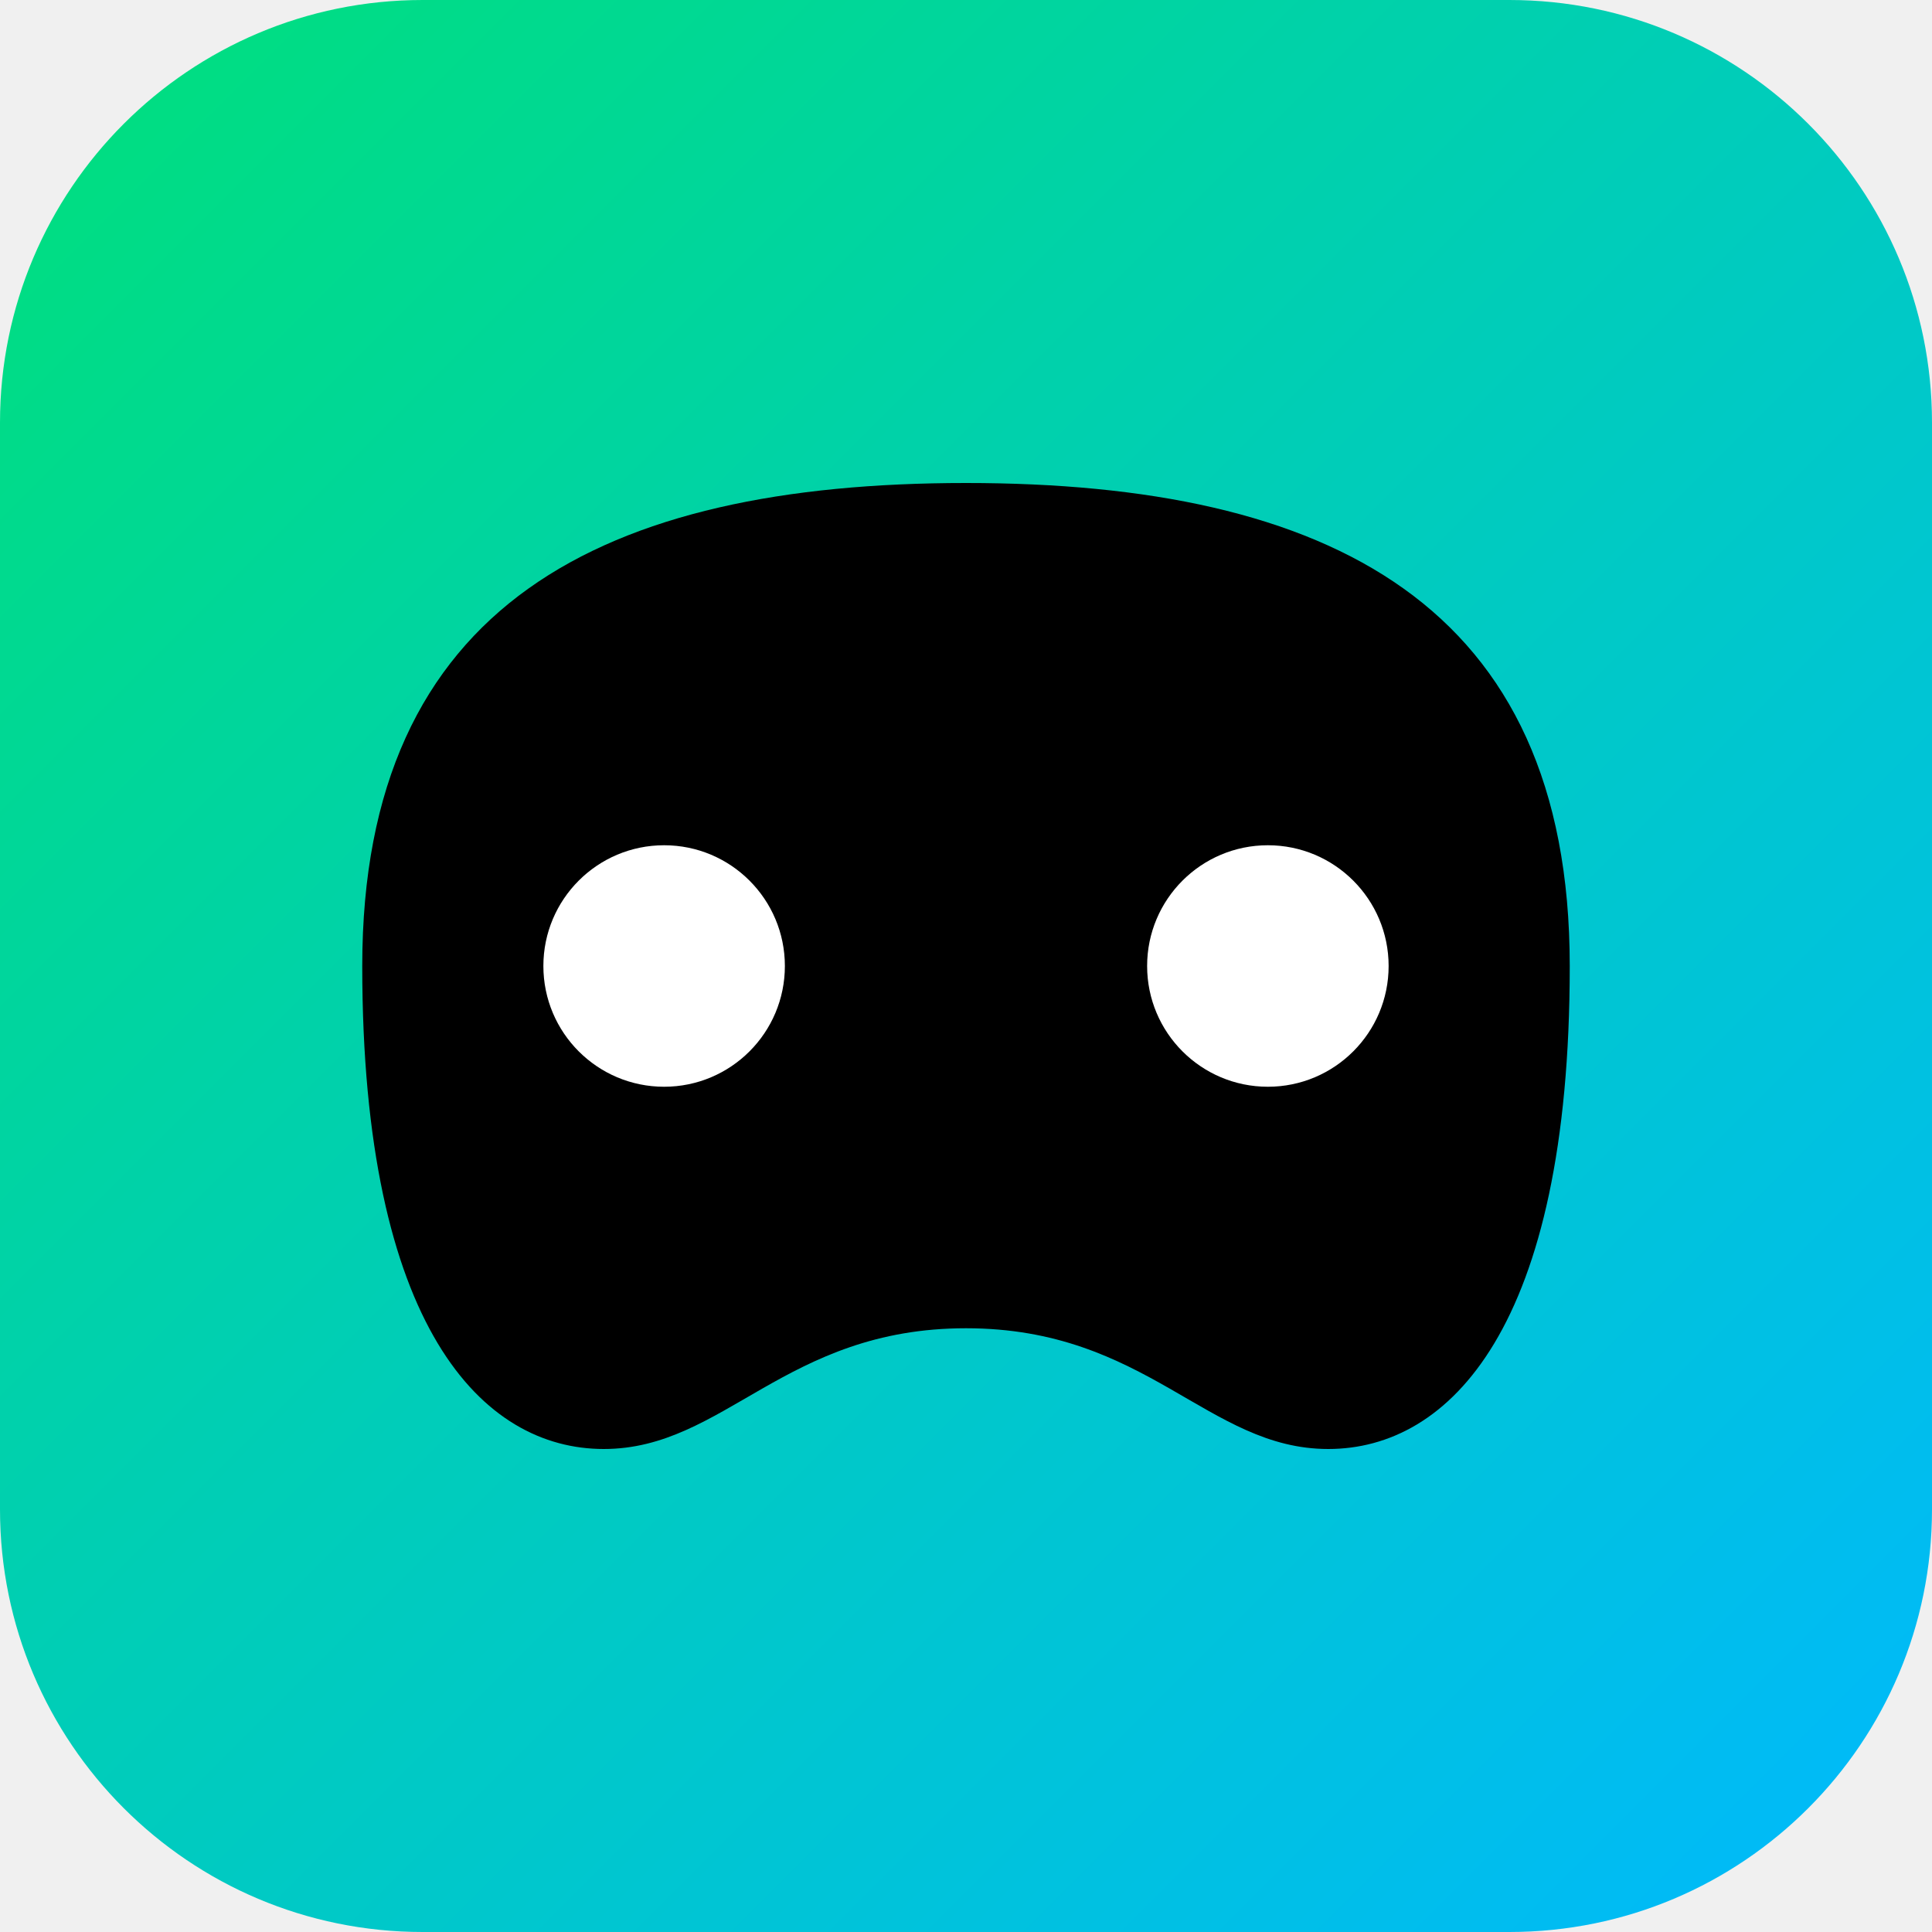
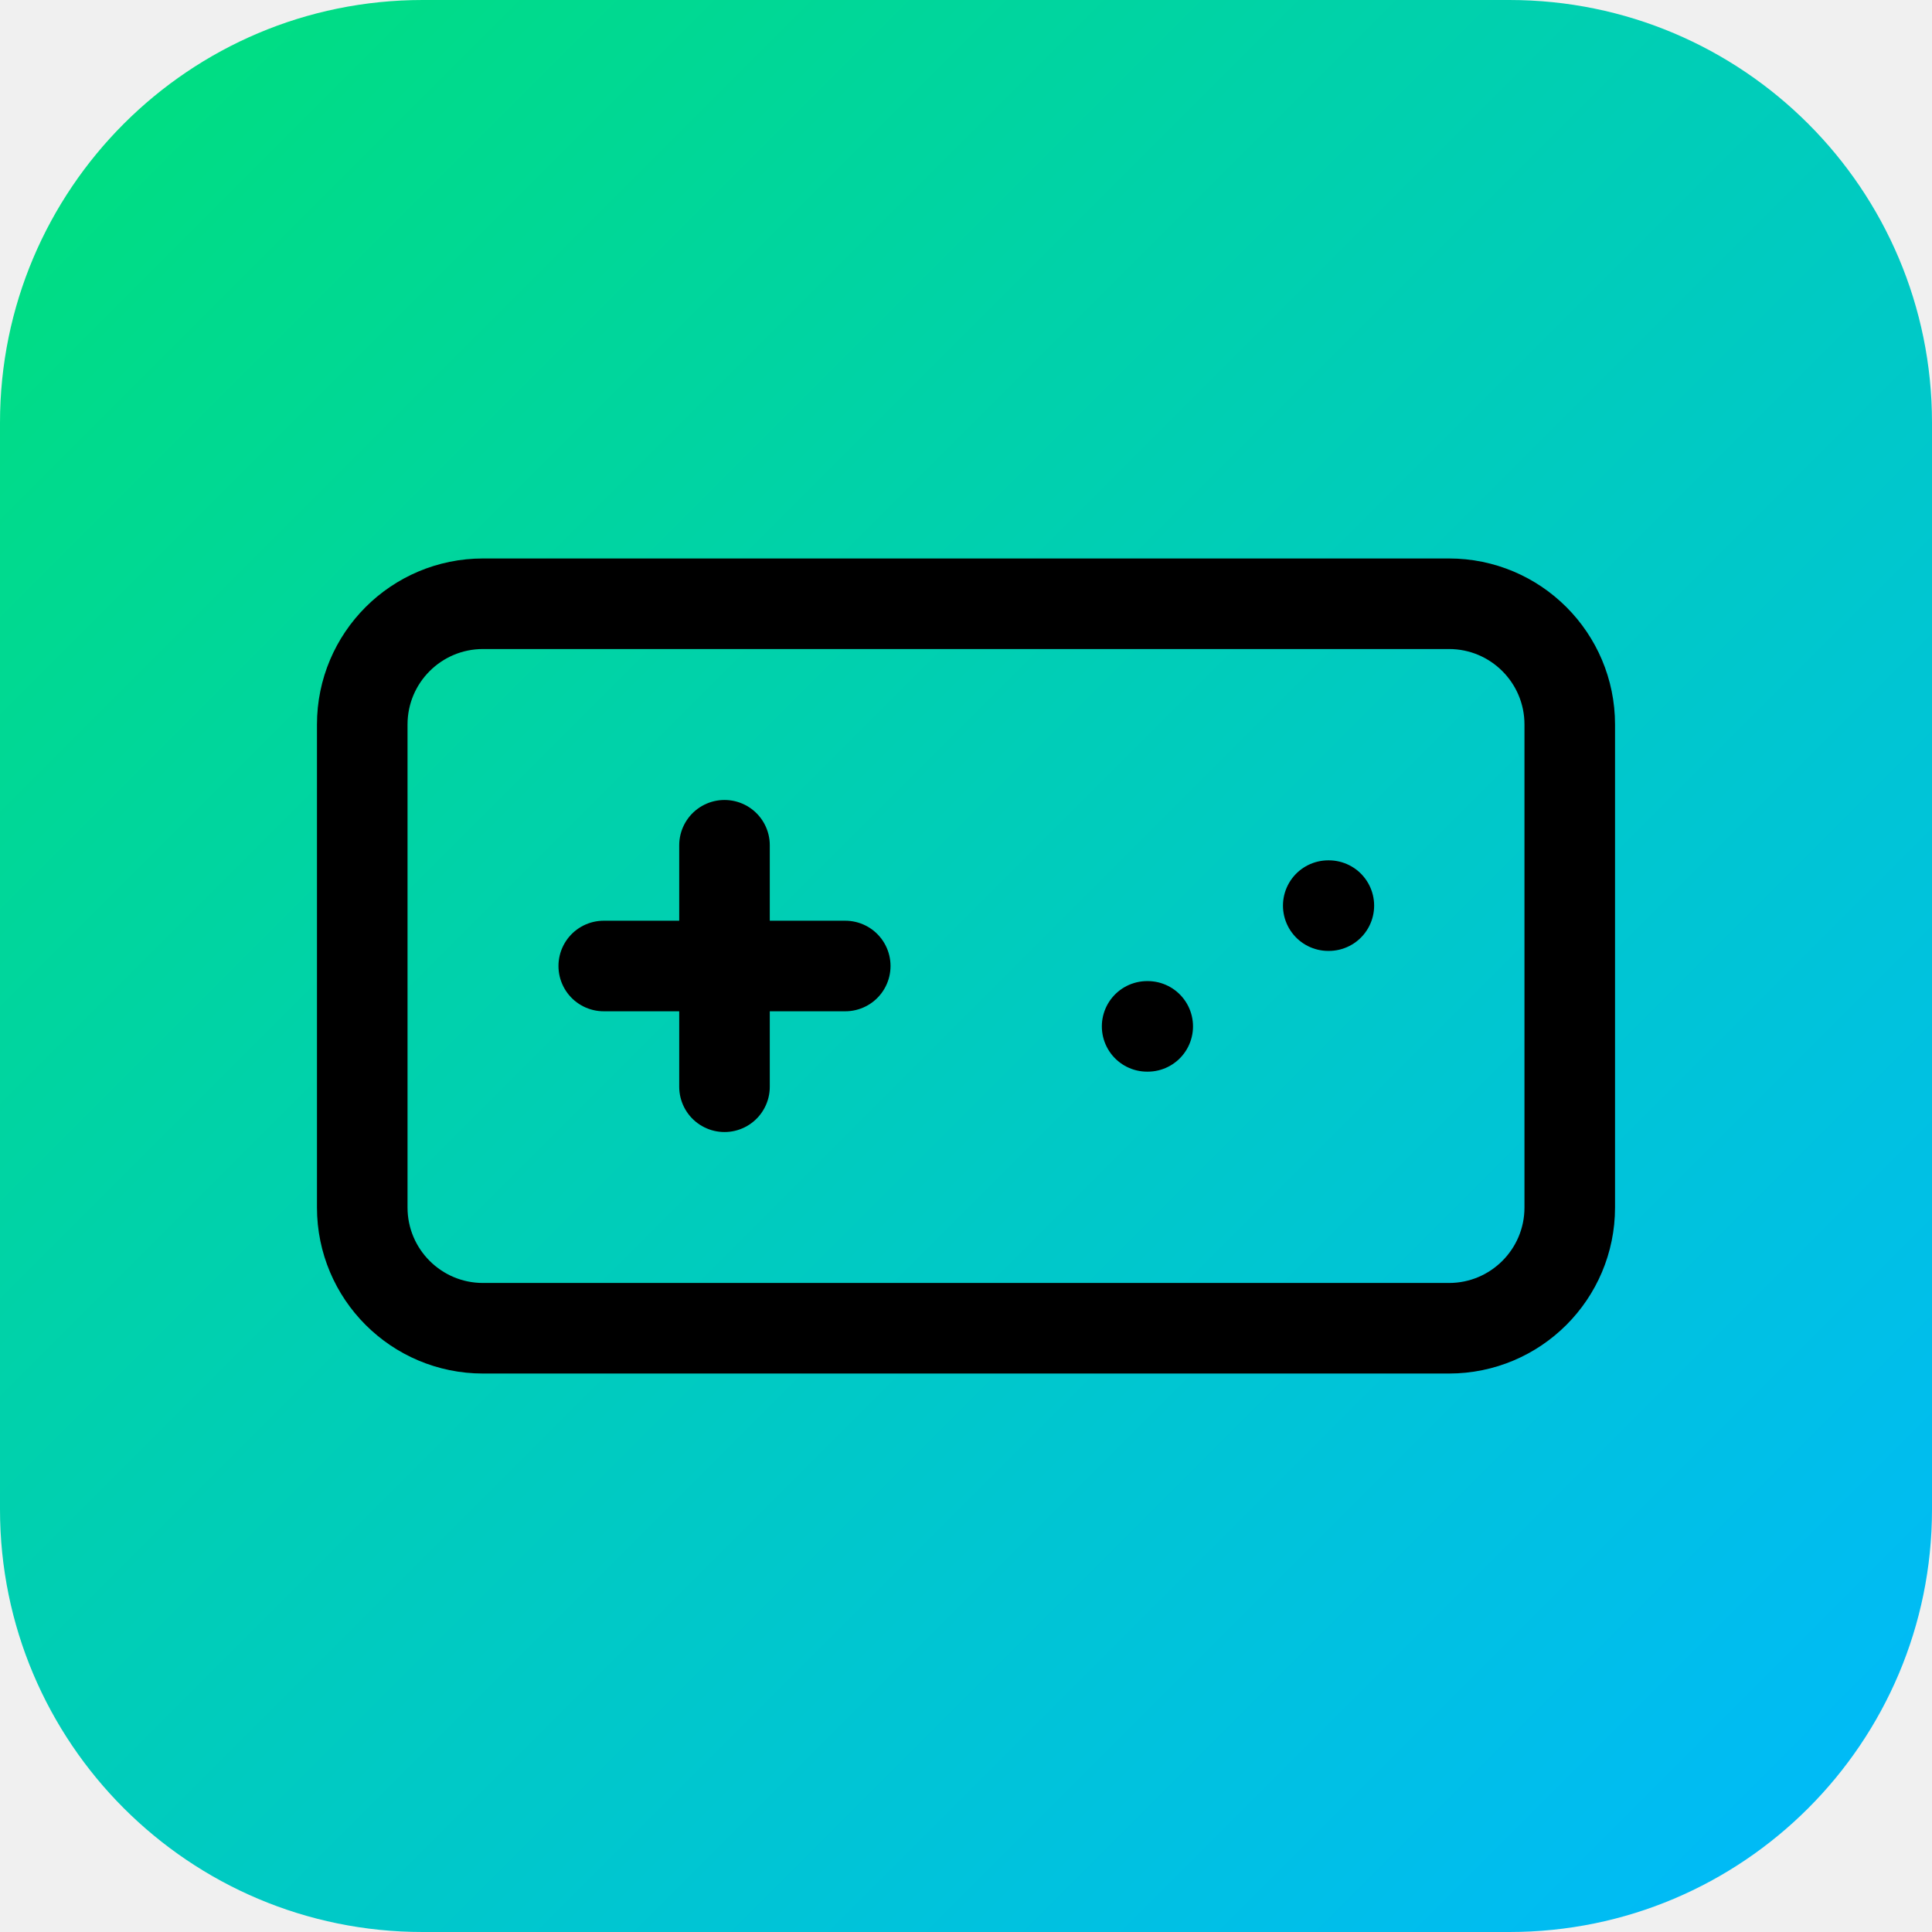
<svg xmlns="http://www.w3.org/2000/svg" viewBox="0 0 64 64">
  <defs>
    <linearGradient id="grad" x1="0%" y1="0%" x2="100%" y2="100%">
      <stop offset="0%" stop-color="#00e07a" />
      <stop offset="100%" stop-color="#00b8ff" />
    </linearGradient>
  </defs>
  <rect width="64" height="64" rx="14" fill="url(#grad)" />
-   <path d="M 12 32 C 12 20 20 16 32 16 C 44 16 52 20 52 32 C 52 44 48 48 44 48 C 40 48 38 44 32 44 C 26 44 24 48 20 48 C 16 48 12 44 12 32 Z" fill="#000000" />
-   <circle cx="22" cy="32" r="4" fill="#ffffff" />
-   <circle cx="42" cy="32" r="4" fill="#ffffff" />
+   <g transform="translate(8,8) scale(2)" fill="none" stroke="#000" stroke-width="1.5" stroke-linecap="round" stroke-linejoin="round">
+     <rect width="20" height="12" x="2" y="6" rx="2" />
+     <line x1="6" x2="10" y1="12" y2="12" />
+     <line x1="8" x2="8" y1="10" y2="14" />
+     <line x1="15" x2="15.01" y1="13" y2="13" />
+     <line x1="18" x2="18.01" y1="11" y2="11" />
+   </g>
</svg>
